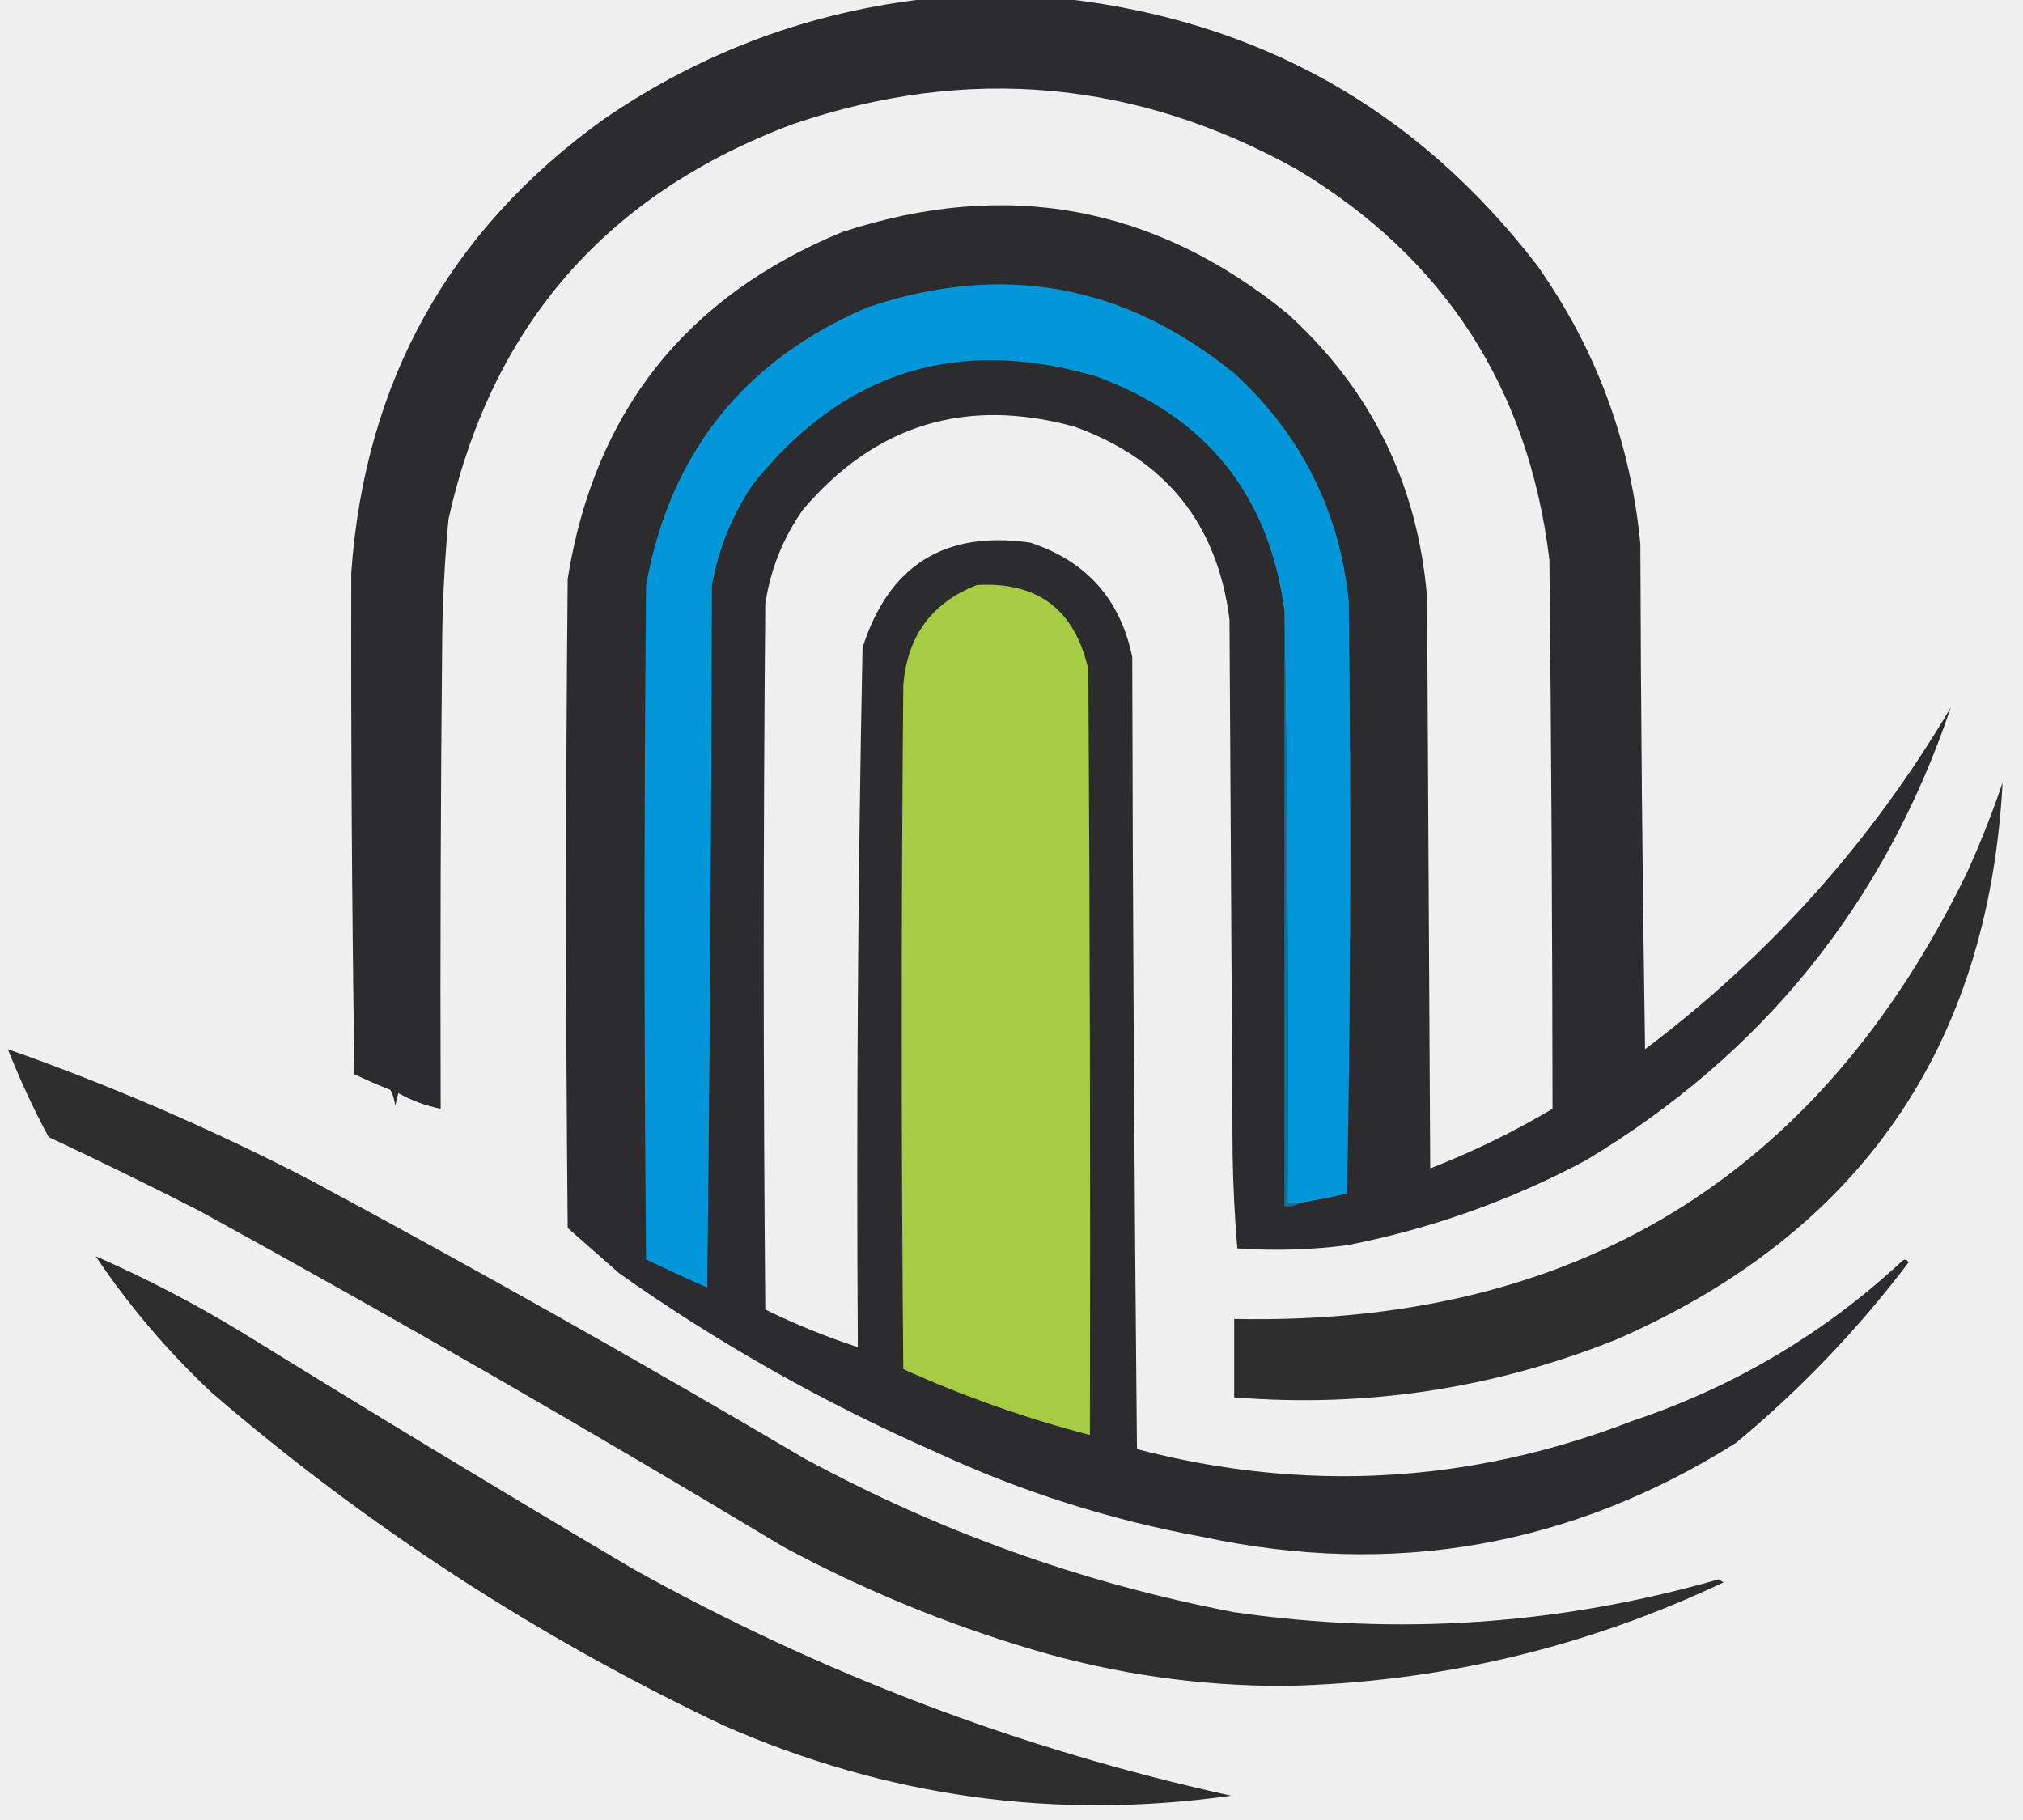
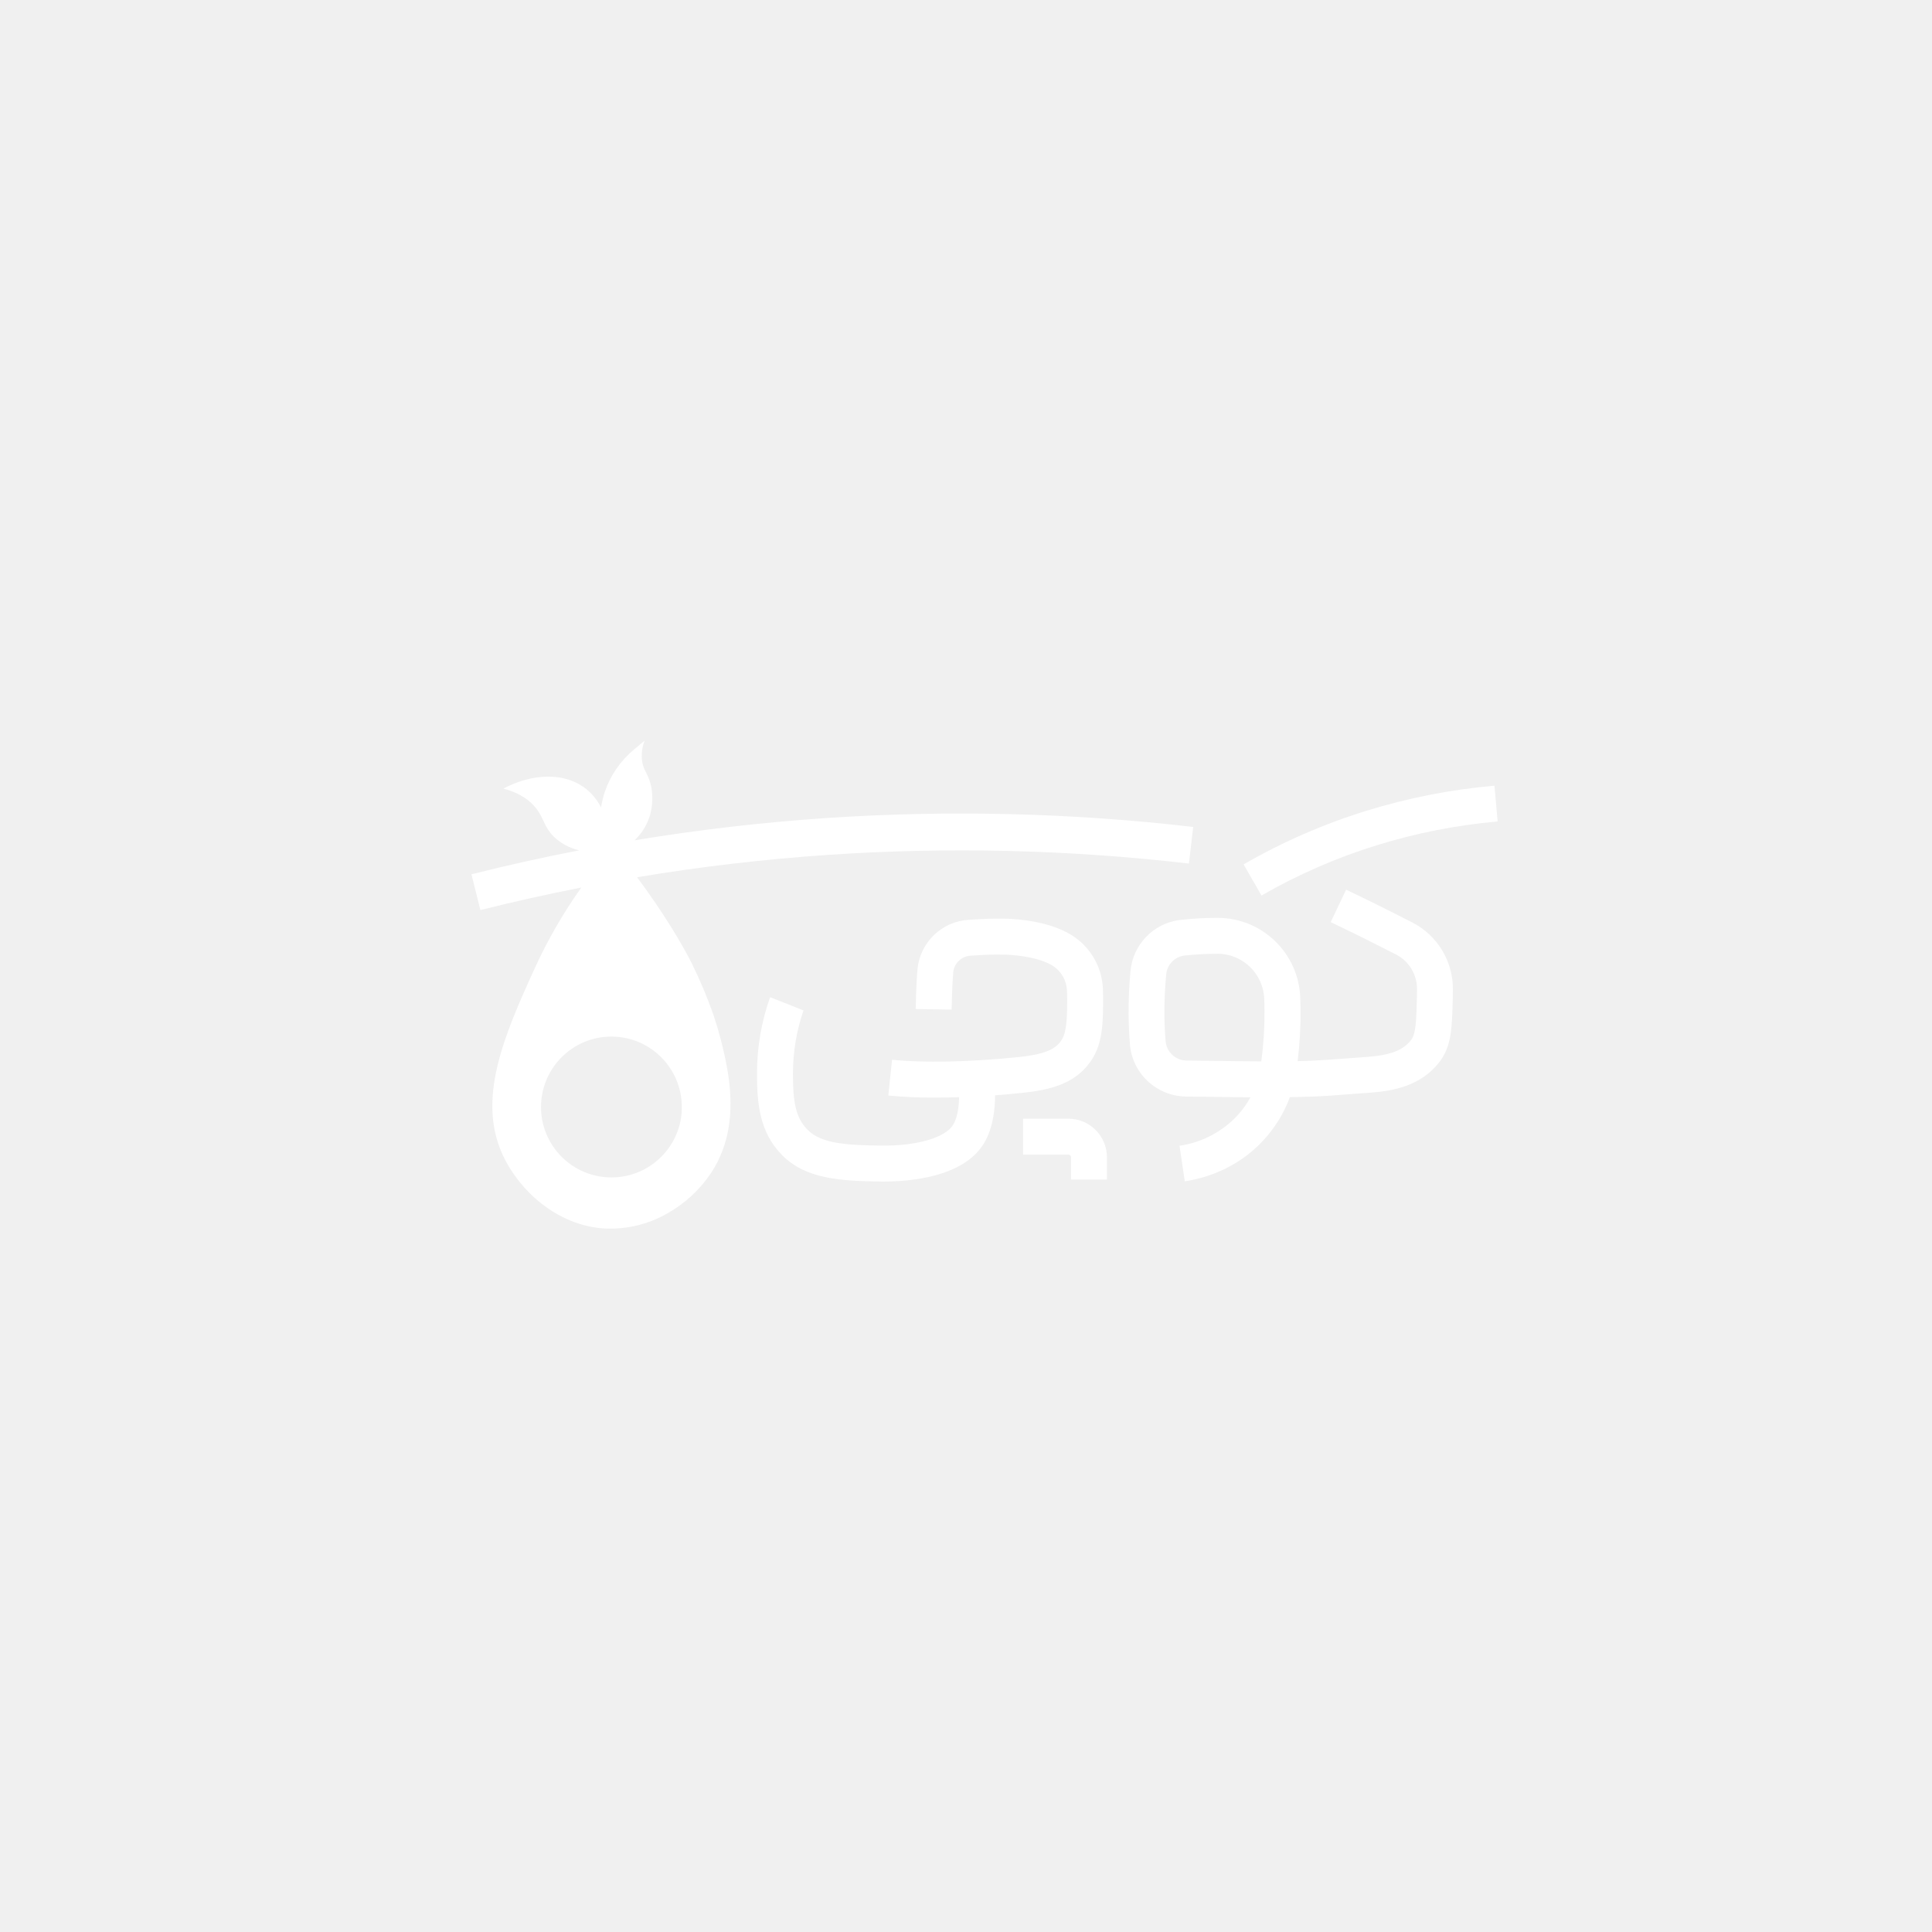
- <svg xmlns="http://www.w3.org/2000/svg" version="1.1" width="645px" height="580px" style="shape-rendering:geometricPrecision; text-rendering:geometricPrecision; image-rendering:optimizeQuality; fill-rule:evenodd; clip-rule:evenodd">
-   <g>
-     <path style="opacity:0.976" fill="#272729" d="M 296.5,-0.5 C 310.5,-0.5 324.5,-0.5 338.5,-0.5C 401.179,6.416 451.679,34.749 490,84.5C 508.884,111.141 519.884,140.808 523,173.5C 523.167,227.17 523.667,280.836 524.5,334.5C 564.285,304.556 596.785,268.222 622,225.5C 600.916,287.923 562.083,336.09 505.5,370C 481.501,382.777 456.168,391.777 429.5,397C 417.872,398.499 406.206,398.832 394.5,398C 393.68,388.244 393.18,378.41 393,368.5C 392.667,311.5 392.333,254.5 392,197.5C 388.137,166.958 371.637,146.458 342.5,136C 307.89,126.54 279.056,135.374 256,162.5C 249.657,171.522 245.657,181.522 244,192.5C 243.333,267.5 243.333,342.5 244,417.5C 253.571,422.189 263.405,426.189 273.5,429.5C 273.019,355.135 273.519,280.802 275,206.5C 283.375,180.229 301.208,169.063 328.5,173C 346.396,178.895 357.23,191.062 361,209.5C 361.168,293.737 361.668,377.903 362.5,462C 416.185,475.992 468.851,472.992 520.5,453C 552.967,442.112 581.634,425.112 606.5,402C 607.332,401.312 607.998,401.479 608.5,402.5C 592.426,423.742 574.093,442.909 553.5,460C 501.096,493.016 444.429,503.016 383.5,490C 353.999,484.61 325.666,475.61 298.5,463C 262.758,447.306 229.091,428.306 197.5,406C 192,401.167 186.5,396.333 181,391.5C 180.333,322.5 180.333,253.5 181,184.5C 189.501,131.343 218.668,94.51 268.5,74C 320.724,56.813 368.057,65.48 410.5,100C 437.198,124.231 452.032,154.398 455,190.5C 455.333,251.167 455.667,311.833 456,372.5C 469.521,367.239 482.521,360.906 495,353.5C 494.933,295.169 494.6,236.835 494,178.5C 487.395,123.761 460.562,82.261 413.5,54C 362.205,25.474 308.705,20.64 253,39.5C 193.471,61.687 156.804,103.687 143,165.5C 141.852,177.801 141.185,190.134 141,202.5C 140.5,252.832 140.333,303.166 140.5,353.5C 135.744,352.539 131.244,350.873 127,348.5C 126.667,349.833 126.333,351.167 126,352.5C 125.798,350.744 125.298,349.078 124.5,347.5C 120.593,345.962 116.76,344.296 113,342.5C 112.199,289.167 111.865,235.834 112,182.5C 116.353,121.612 143.186,73.445 192.5,38C 223.967,16.43 258.633,3.596 296.5,-0.5 Z" />
-   </g>
-   <g>
-     <path style="opacity:1" fill="#0196d7" d="M 414.5,383.5 C 413.167,383.5 411.833,383.5 410.5,383.5C 410.832,320.331 410.499,257.331 409.5,194.5C 404.513,157.67 384.513,132.837 349.5,120C 305.14,107.011 268.64,118.511 240,154.5C 233.452,164.263 229.119,174.93 227,186.5C 226.833,261.169 226.333,335.836 225.5,410.5C 218.925,407.629 212.425,404.629 206,401.5C 205.333,329.833 205.333,258.167 206,186.5C 213.641,144.394 237.141,114.894 276.5,98C 319.443,83.491 358.443,90.491 393.5,119C 414.822,138.477 426.989,162.644 430,191.5C 430.833,254.503 430.667,317.503 429.5,380.5C 424.531,381.659 419.531,382.659 414.5,383.5 Z" />
-   </g>
-   <g>
-     <path style="opacity:1" fill="#a6cc44" d="M 311.5,186.5 C 330.928,185.42 342.761,194.42 347,213.5C 347.5,294.833 347.667,376.166 347.5,457.5C 327.08,452.193 307.247,445.193 288,436.5C 287.333,363.833 287.333,291.167 288,218.5C 289.241,202.788 297.074,192.121 311.5,186.5 Z" />
-   </g>
-   <g>
-     <path style="opacity:1" fill="#0d729f" d="M 409.5,194.5 C 410.499,257.331 410.832,320.331 410.5,383.5C 411.833,383.5 413.167,383.5 414.5,383.5C 413.081,384.451 411.415,384.784 409.5,384.5C 409.5,321.167 409.5,257.833 409.5,194.5 Z" />
-   </g>
-   <g>
-     <path style="opacity:0.966" fill="#272728" d="M 638.5,249.5 C 633.962,333.881 592.962,393.047 515.5,427C 476.296,442.72 435.629,448.886 393.5,445.5C 393.5,437.167 393.5,428.833 393.5,420.5C 501.913,422.739 579.746,375.405 627,278.5C 631.329,269.008 635.163,259.341 638.5,249.5 Z" />
-   </g>
-   <g>
-     <path style="opacity:0.967" fill="#272728" d="M 2.5,334.5 C 35.411,346.086 67.411,359.92 98.5,376C 151.815,404.654 204.481,434.32 256.5,465C 299.644,488.406 345.311,504.74 393.5,514C 445.774,521.556 497.274,518.056 548,503.5C 548.5,503.833 549,504.167 549.5,504.5C 505.367,525.361 458.867,536.361 410,537.5C 382.6,537.586 355.766,533.752 329.5,526C 301.692,517.762 275.025,506.762 249.5,493C 188.274,456.135 126.274,420.468 63.5,386C 47.623,377.895 31.623,370.061 15.5,362.5C 10.624,353.416 6.291,344.082 2.5,334.5 Z" />
-   </g>
-   <g>
-     <path style="opacity:0.969" fill="#272728" d="M 30.5,400.5 C 46.743,407.621 62.409,415.787 77.5,425C 118.571,450.397 159.904,475.397 201.5,500C 261.591,533.531 325.258,557.698 392.5,572.5C 336.458,580.41 282.458,572.91 230.5,550C 171.22,521.886 116.887,486.553 67.5,444C 53.433,430.783 41.1,416.283 30.5,400.5 Z" />
-   </g>
+ <svg xmlns="http://www.w3.org/2000/svg" id="Layer_1" data-name="Layer 1" viewBox="0 0 1080 1080">
+   <defs>
+     <style>.cls-1{fill:#fff;}</style>
+   </defs>
+   <path class="cls-1" d="M462.12,457.28c-35.89,2.41-71.79,6.58-107.39,12.45a31.58,31.58,0,0,0,8.86-14.84c.58-2.28,2.65-11.56-1.25-20.54-1.28-3-2.74-4.81-3.36-8.65A22.67,22.67,0,0,1,360.37,414l-6.07,5.08A53.1,53.1,0,0,0,338,442.92a54,54,0,0,0-2,8.46,31.38,31.38,0,0,0-9.29-11.08c-11.68-8.59-29.23-8-45.33.53,9.88,2.61,15.12,7.07,18.1,10.76,4.56,5.65,4.51,10.35,9.75,15.75a30,30,0,0,0,14.56,8q-30.33,5.86-60.25,13.4l5,20q28-7.05,56.42-12.61a275.1,275.1,0,0,0-26.18,45.45C281.54,579.41,266.62,614.3,281,645.59c8.9,19.36,30,39.58,57.15,41.16a1.84,1.84,0,0,0,.33,0,63.87,63.87,0,0,0,34.66-8.5,71.69,71.69,0,0,0,24.38-22.58c10.7-16.26,13.43-36.37,8.4-61.5a214.75,214.75,0,0,0-6.84-26.06c-.12-.33-.25-.74-.42-1.23a258,258,0,0,0-11.87-28.19c-4.55-9.11-14.69-26.85-30.65-48.31,35.58-5.94,71.46-10.13,107.34-12.54a1104.42,1104.42,0,0,1,201.14,4.89L667,462.27A1125.08,1125.08,0,0,0,462.12,457.28Zm-81,163.6a39.37,39.37,0,1,1-37.26-41.37A39.38,39.38,0,0,1,381.08,620.88Z" />
+   <path class="cls-1" d="M662.3,660.36l-2.95-19.87A55.11,55.11,0,0,0,691.6,623.7,52.66,52.66,0,0,0,699,613.4c-4.76,0-10.56-.1-18.39-.21l-6.71-.08-11-.14a31.83,31.83,0,0,1-31.29-29.53c-.43-5.49-.67-11.05-.71-16.53a237.36,237.36,0,0,1,1.06-24.16,31.66,31.66,0,0,1,27.34-28.45,185.37,185.37,0,0,1,21.26-1.21h.1a46.24,46.24,0,0,1,46.18,44.44c.1,2.41.15,4.86.17,7.28a222.35,222.35,0,0,1-1.61,28.36c2.79,0,5.85-.15,9.21-.3,5.27-.24,10.24-.61,17.76-1.18l12.17-.9c12.59-.91,19.83-3.69,24.19-9.31,2.71-3.49,3-10,3.34-24.23l0-1c0-1.1.05-2.19.05-3.25a21.65,21.65,0,0,0-11.78-19.46c-5.86-3-11.83-6-17.73-8.95-6.21-3.08-12.52-6.14-18.75-9.11l8.63-18.14c6.33,3,12.73,6.13,19,9.25,6,3,12.06,6,18,9.09a41.66,41.66,0,0,1,22.68,37.42c0,1.19,0,2.41-.06,3.65l0,1c-.42,17-.68,27.2-7.56,36.06-10.39,13.36-26.08,16.11-38.6,17l-12.11.89c-7.7.58-12.79,1-18.36,1.22s-10.35.34-14.42.39a73.33,73.33,0,0,1-14.69,24C691,654,672.18,658.89,662.3,660.36Zm18.09-127.18a167.88,167.88,0,0,0-18.42,1,11.64,11.64,0,0,0-10.05,10.48,216.56,216.56,0,0,0-1,22.08c0,5,.26,10.09.65,15.11a11.84,11.84,0,0,0,11.59,11c3.14.05,7.23.09,10.93.13l6.77.08c11.38.16,18.43.24,24.21.25a204.56,204.56,0,0,0,1.8-28.4c0-2.19-.07-4.42-.16-6.62a26.19,26.19,0,0,0-26.18-25.15Z" />
+   <path class="cls-1" d="M705.18,500.6l-10-17.4a336.76,336.76,0,0,1,68.75-30,344.59,344.59,0,0,1,71.48-14l1.78,20a325.61,325.61,0,0,0-67.32,13.22A317.13,317.13,0,0,0,705.18,500.6Z" />
+   <path class="cls-1" d="M616.65,560.43c0,15.49-1.22,24.92-7.41,33.49-9,12.46-23.51,15.52-37.84,17-5.1.52-10.17,1-15.15,1.35,0,6.69-.82,18.12-6.34,27.07-11.59,18.85-41.72,21.15-55.71,21.15h-1.51c-23.52-.28-42.56-1.56-55.61-14.89-12.82-13.07-13.9-29.58-13.9-45.36a126.74,126.74,0,0,1,7.3-42.81l18.68,7.39a108.48,108.48,0,0,0-5.89,35.42c0,15.25,1.26,24.27,8.15,31.3,7.69,7.85,22.06,8.63,41.51,8.86S528.4,636,532.8,628.8c2.57-4.17,3.27-10.78,3.34-15.46-4.67.16-9.21.23-13.57.23a253.08,253.08,0,0,1-26-1.17l2.09-20c17.57,1.85,43.34,1.3,70.69-1.49,13.24-1.35,20.08-3.9,23.6-8.78,2.68-3.71,3.56-9,3.61-21.78,0-2.67,0-4.89-.13-6.81a17.18,17.18,0,0,0-5-11.29,18,18,0,0,0-5-3.51c-8.14-4.15-21.15-5.1-25.47-5.11h-.11c-6.58-.09-9.51.05-18.23.6a10.39,10.39,0,0,0-9.77,9.24v.11c-.65,7.6-.88,20.68-.88,20.8l-20.09-.33c0-.57.25-13.9,1-22.12v-.19a30.59,30.59,0,0,1,28.53-27.55c9.31-.59,12.62-.73,19.69-.65,2.35,0,20.73.29,34.49,7.3a37.66,37.66,0,0,1,10.17,7.25,37.25,37.25,0,0,1,10.77,24.47C616.61,554.84,616.66,557.41,616.65,560.43Z" />
+   <path class="cls-1" d="M618.79,659.37H598.7V646.91a1.48,1.48,0,0,0-1.47-1.48H571.92V625.35h25.31a21.58,21.58,0,0,1,21.56,21.56Z" />
</svg>
